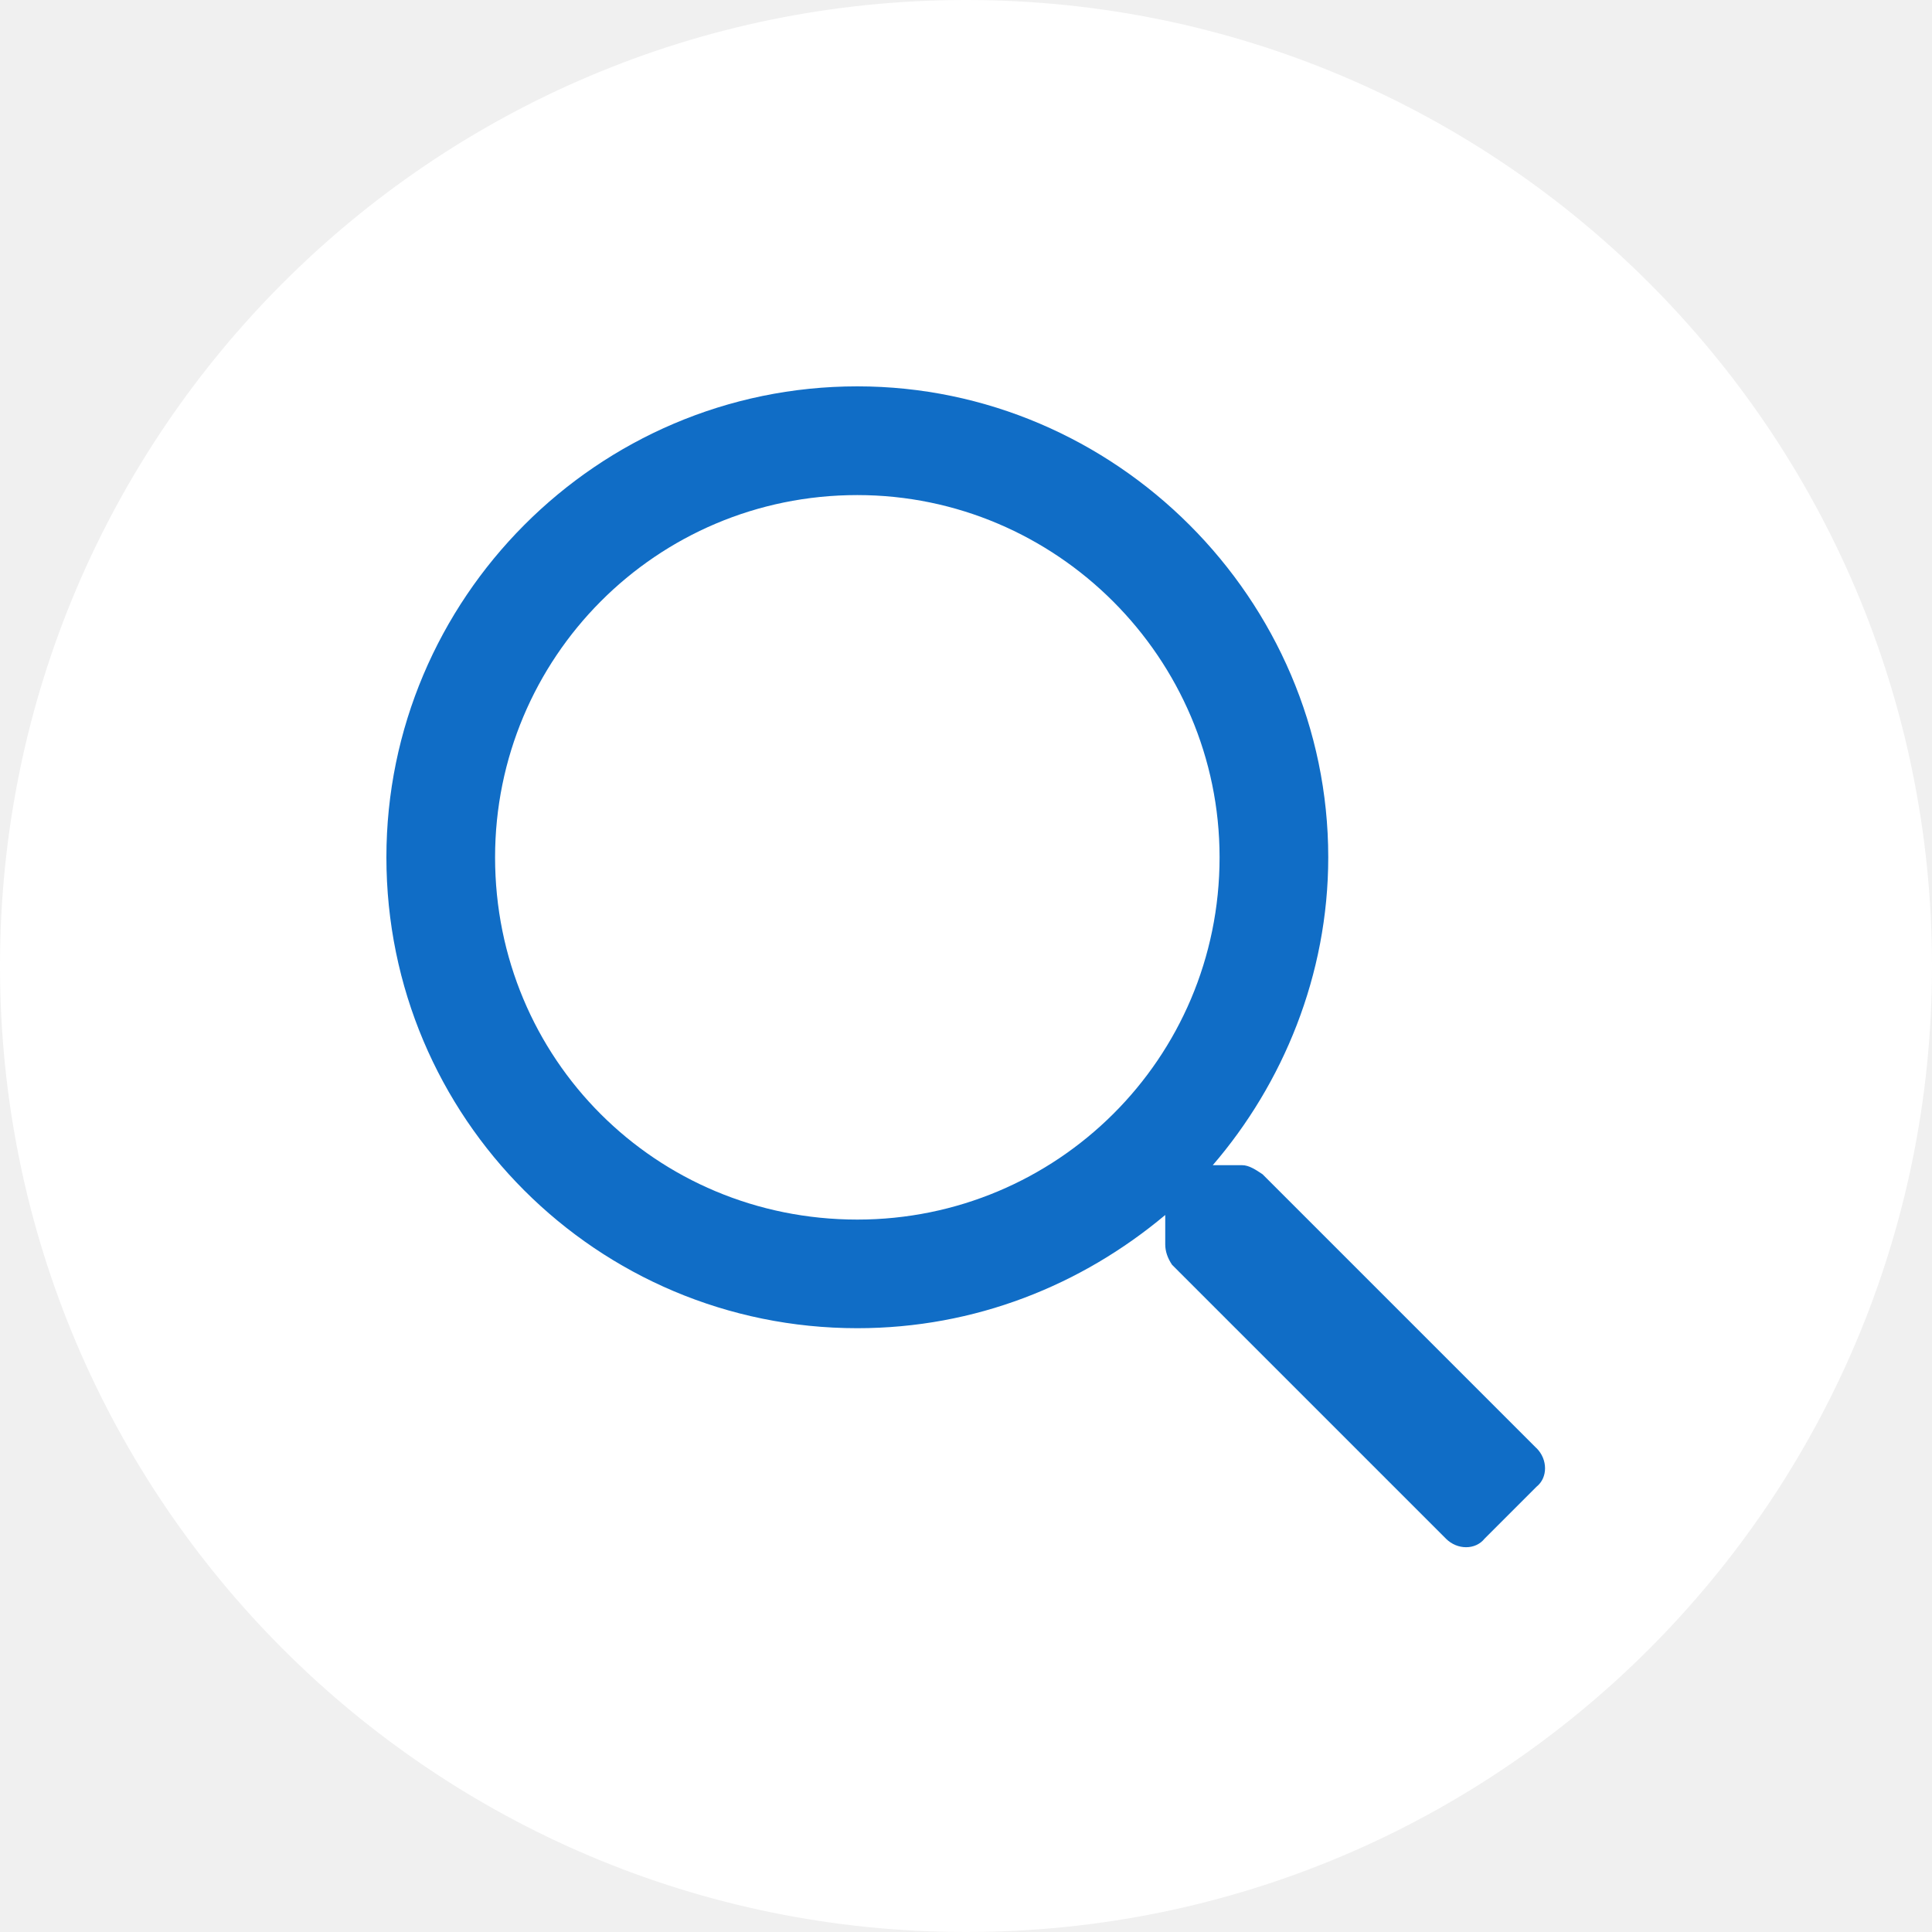
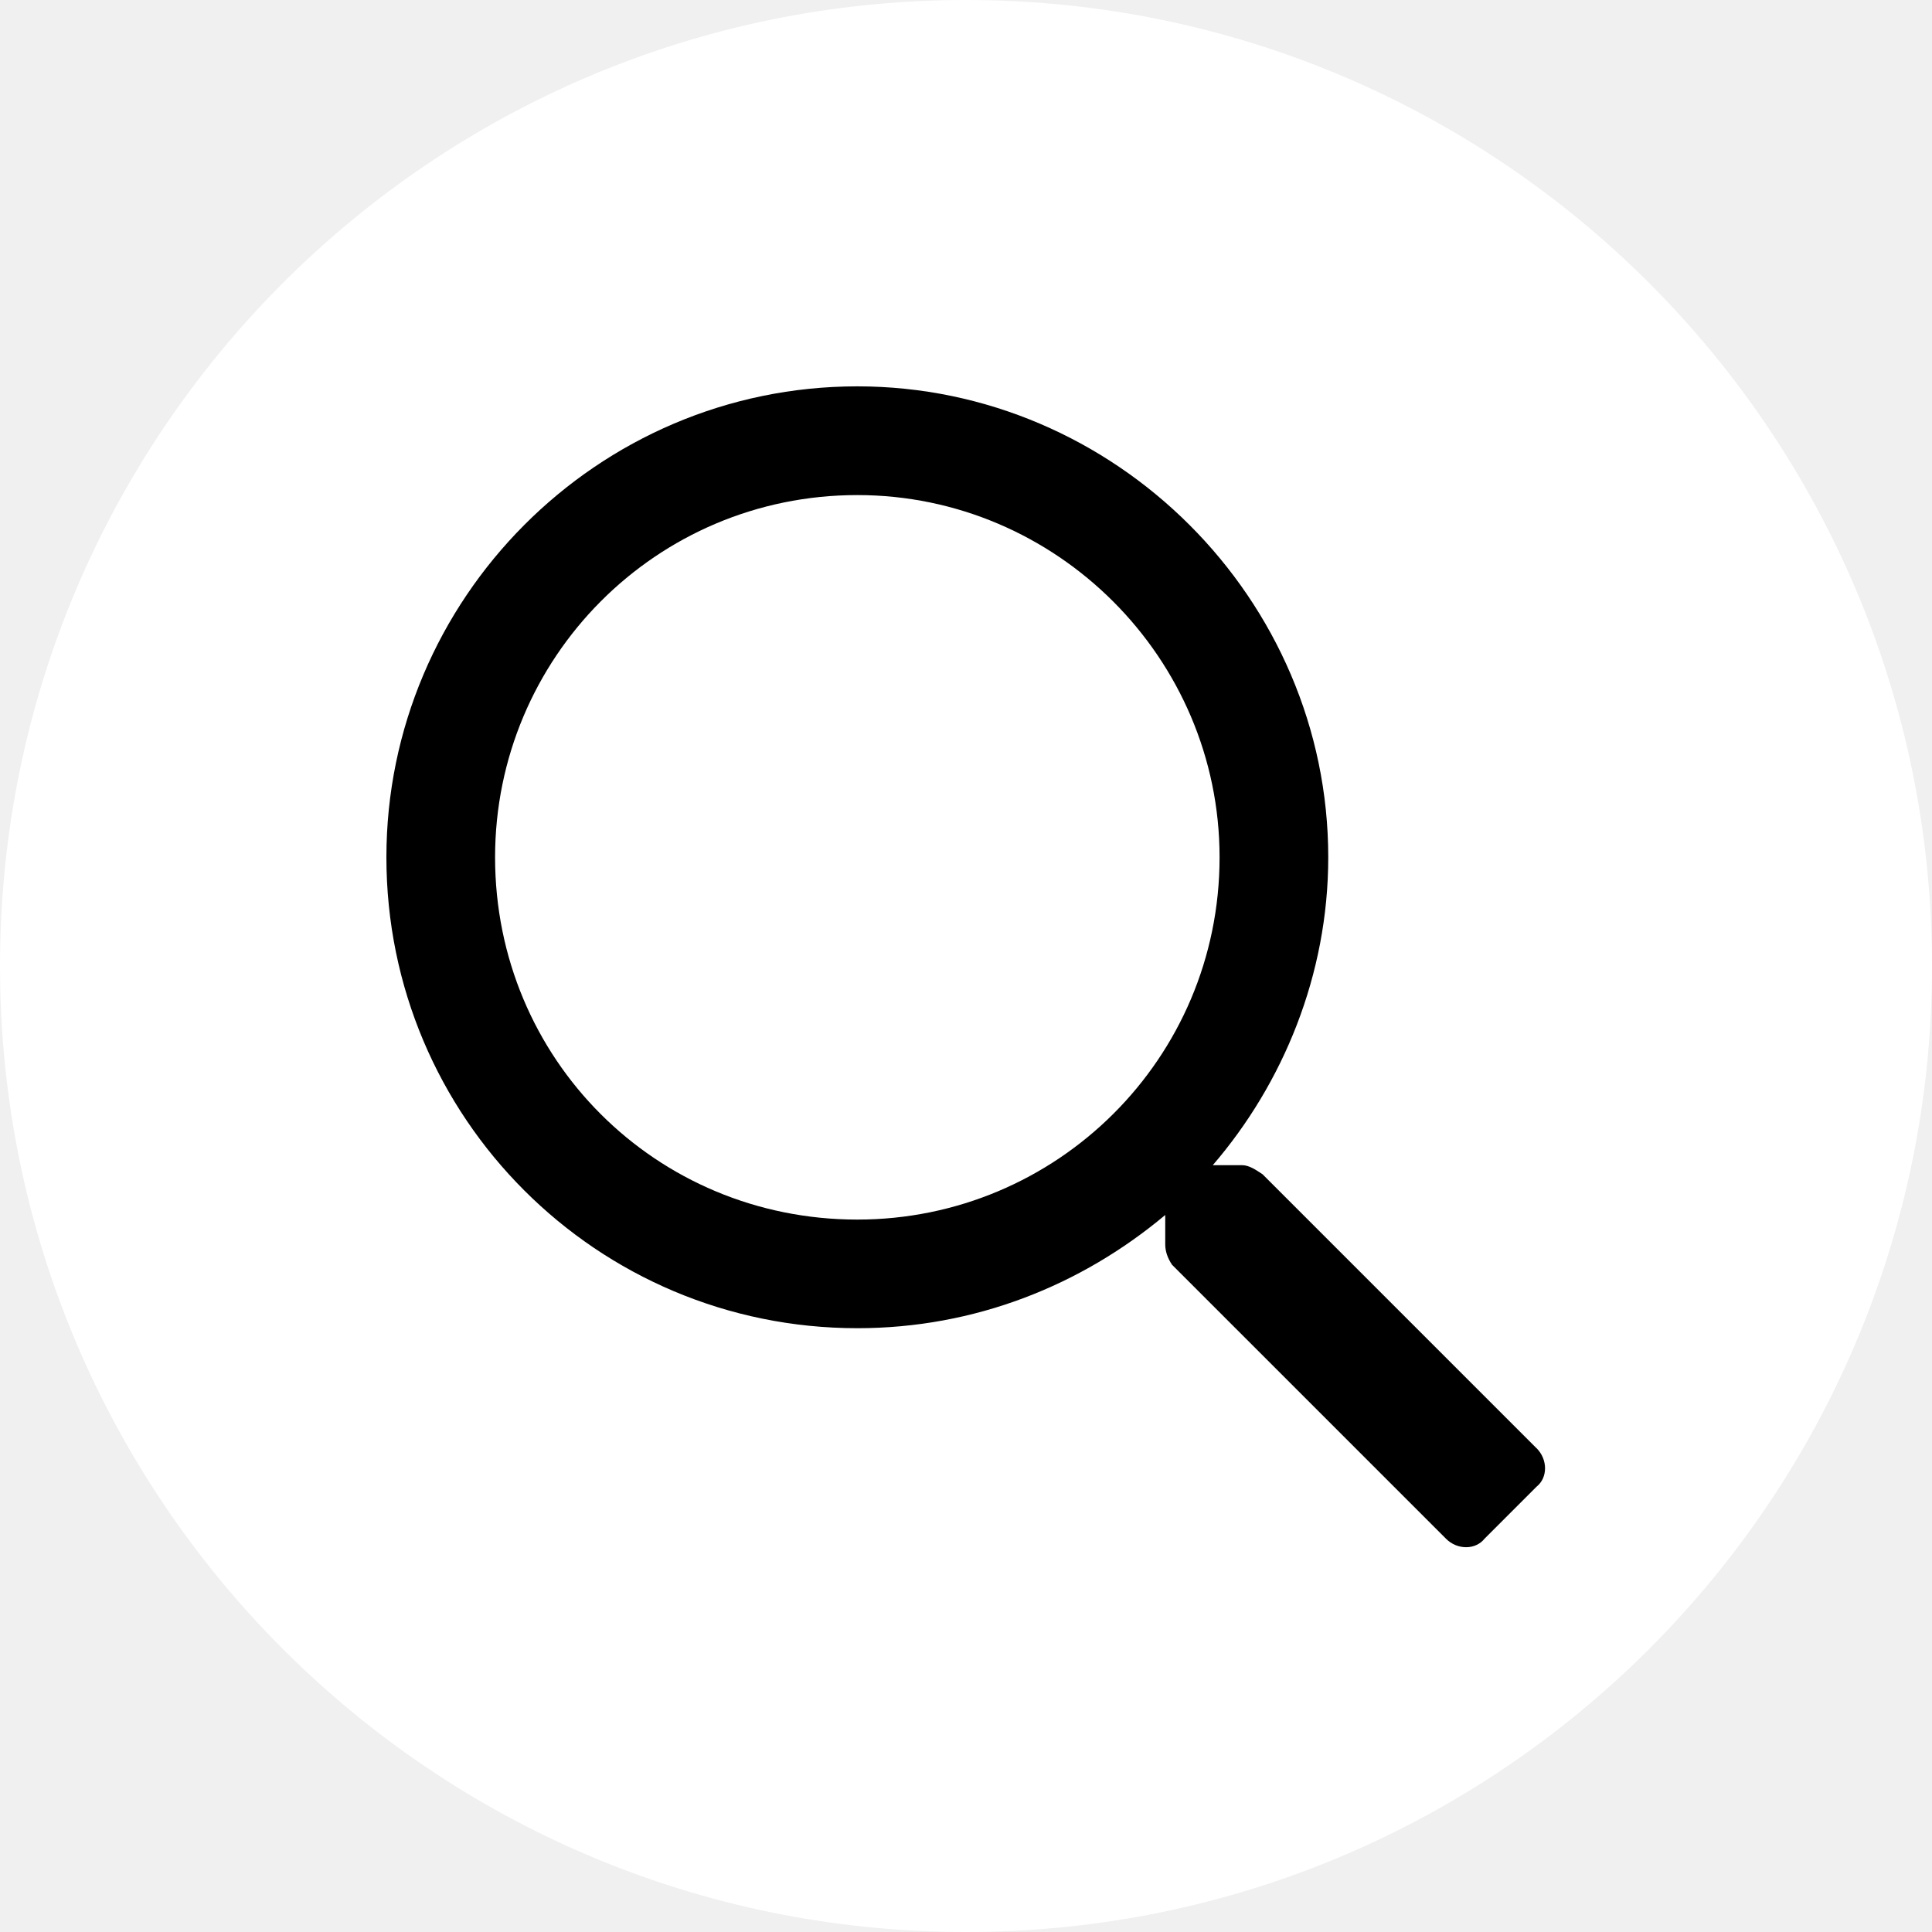
<svg xmlns="http://www.w3.org/2000/svg" fill="none" height="40" viewBox="0 0 40 40" width="40">
  <path d="m0 20c0-11.046 8.954-20 20-20 11.046 0 20 8.954 20 20 0 11.046-8.954 20-20 20-11.046 0-20-8.954-20-20z" fill="#fff" />
-   <path d="m31.812 29.984-5.672-5.672c-.141-.094-.281-.188-.422-.188h-.609c1.453-1.688 2.391-3.938 2.391-6.375 0-5.344-4.406-9.75-9.75-9.75-5.391 0-9.75 4.406-9.75 9.75 0 5.391 4.359 9.75 9.75 9.75 2.438 0 4.641-.891 6.375-2.344v.609c0 .141.047.281.141.422l5.672 5.672c.234.234.609.234.797 0l1.078-1.078c.234-.187.234-.562 0-.797zm-14.062-4.734c-4.172 0-7.5-3.328-7.5-7.5 0-4.125 3.328-7.5 7.5-7.5 4.125 0 7.5 3.375 7.5 7.5 0 4.172-3.375 7.5-7.5 7.5z" fill="#106dc6" />
+   <path d="m31.812 29.984-5.672-5.672c-.141-.094-.281-.188-.422-.188h-.609c1.453-1.688 2.391-3.938 2.391-6.375 0-5.344-4.406-9.75-9.75-9.75-5.391 0-9.75 4.406-9.75 9.75 0 5.391 4.359 9.75 9.75 9.75 2.438 0 4.641-.891 6.375-2.344v.609c0 .141.047.281.141.422l5.672 5.672c.234.234.609.234.797 0l1.078-1.078c.234-.187.234-.562 0-.797zm-14.062-4.734c-4.172 0-7.5-3.328-7.5-7.5 0-4.125 3.328-7.5 7.5-7.5 4.125 0 7.5 3.375 7.5 7.5 0 4.172-3.375 7.5-7.5 7.5z" fill="currentColor" />
</svg>
